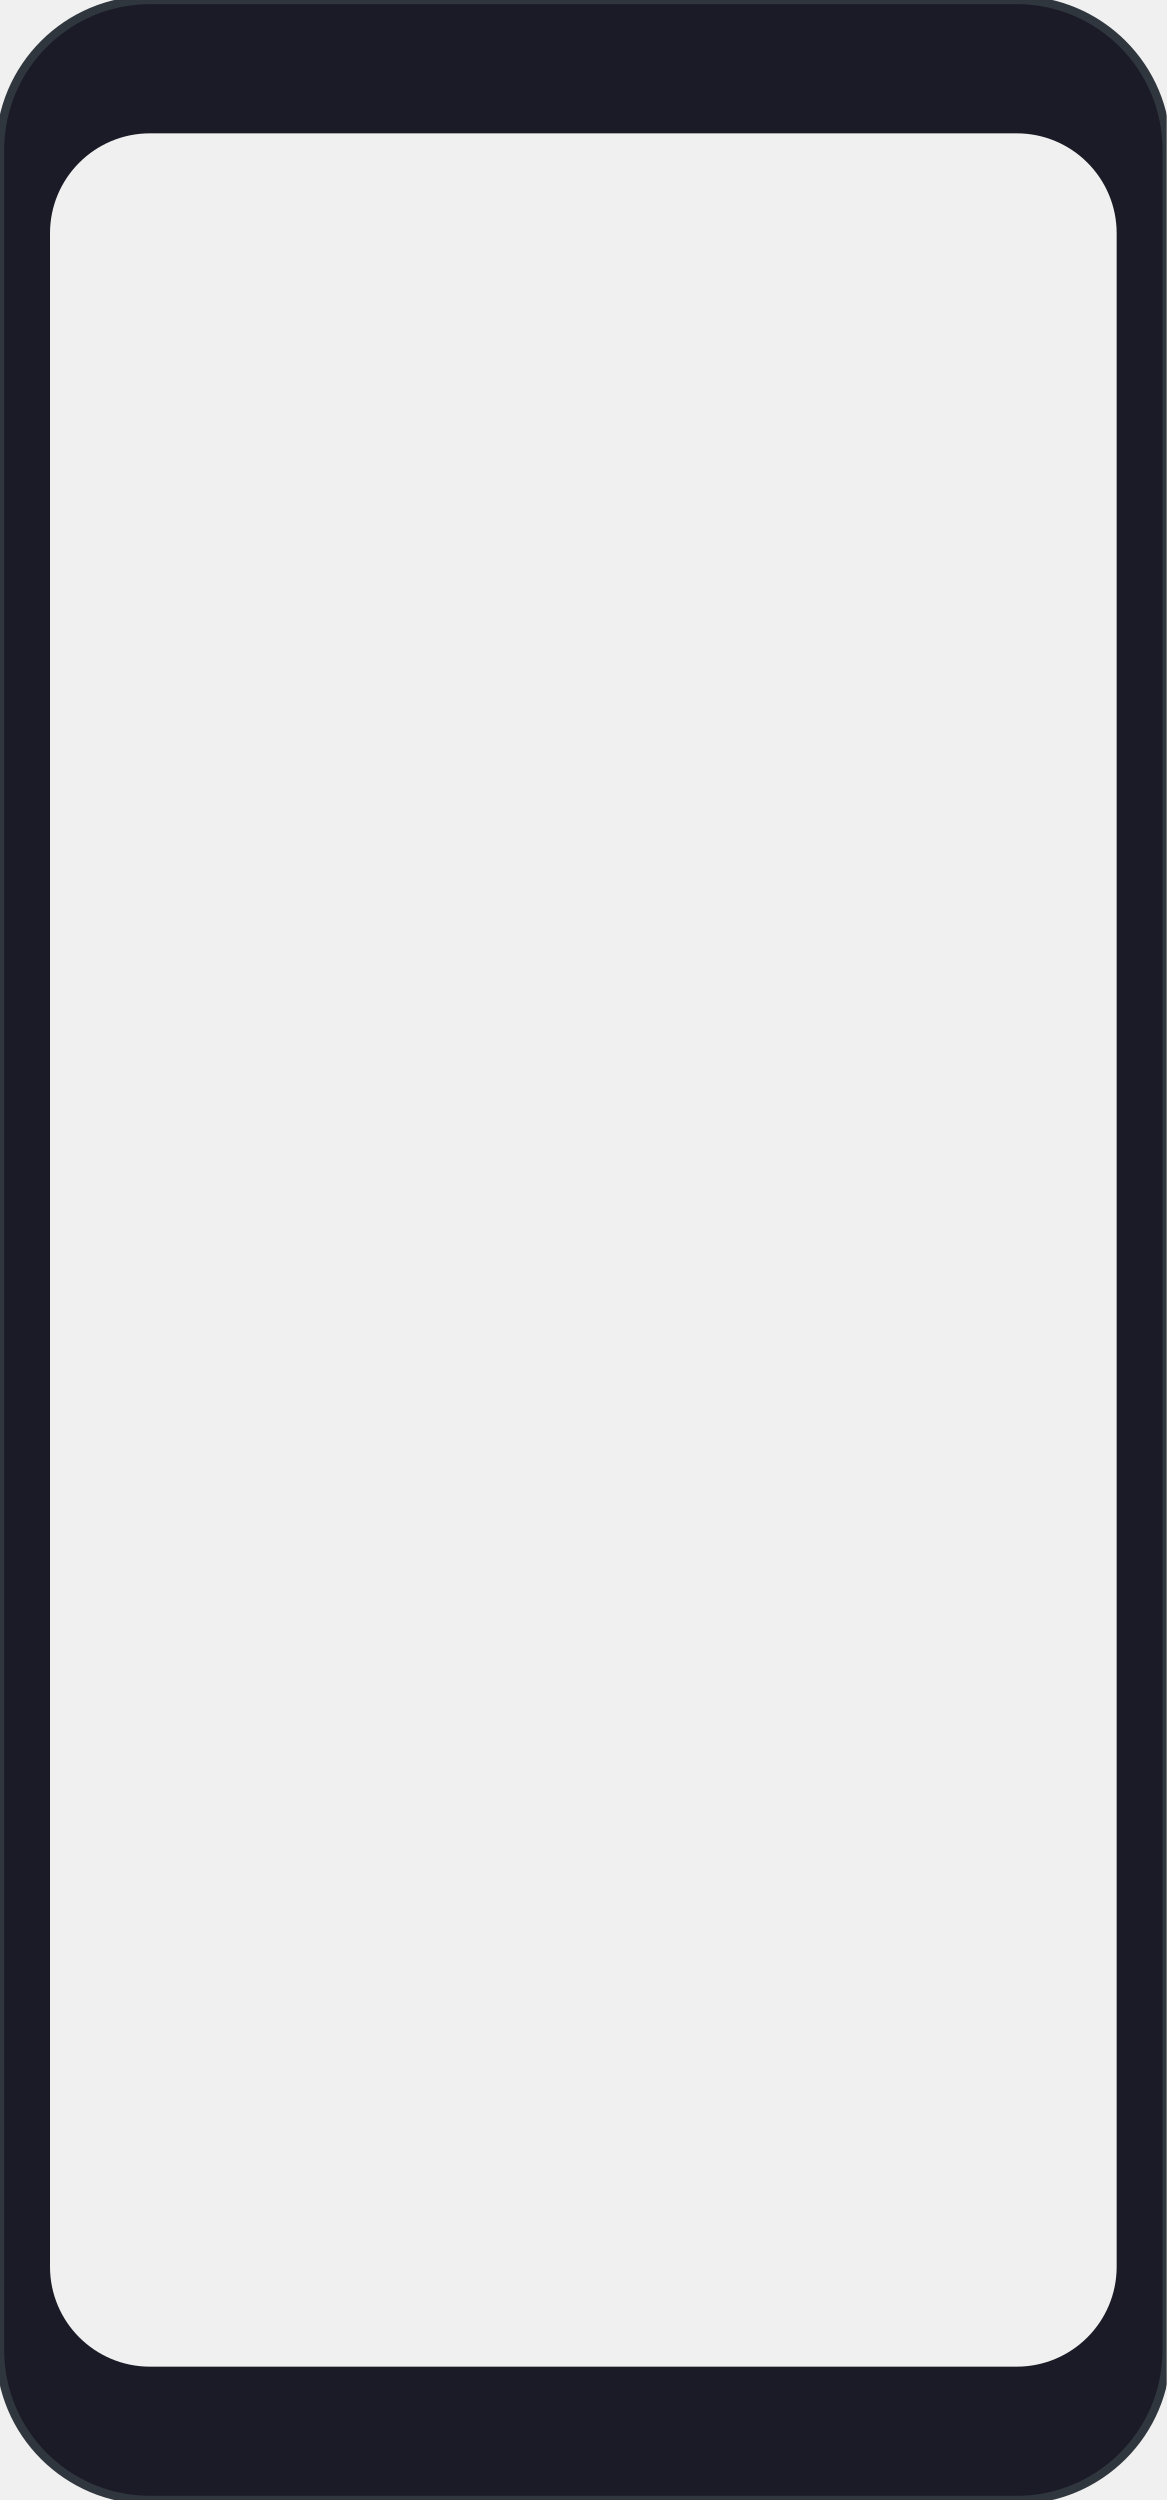
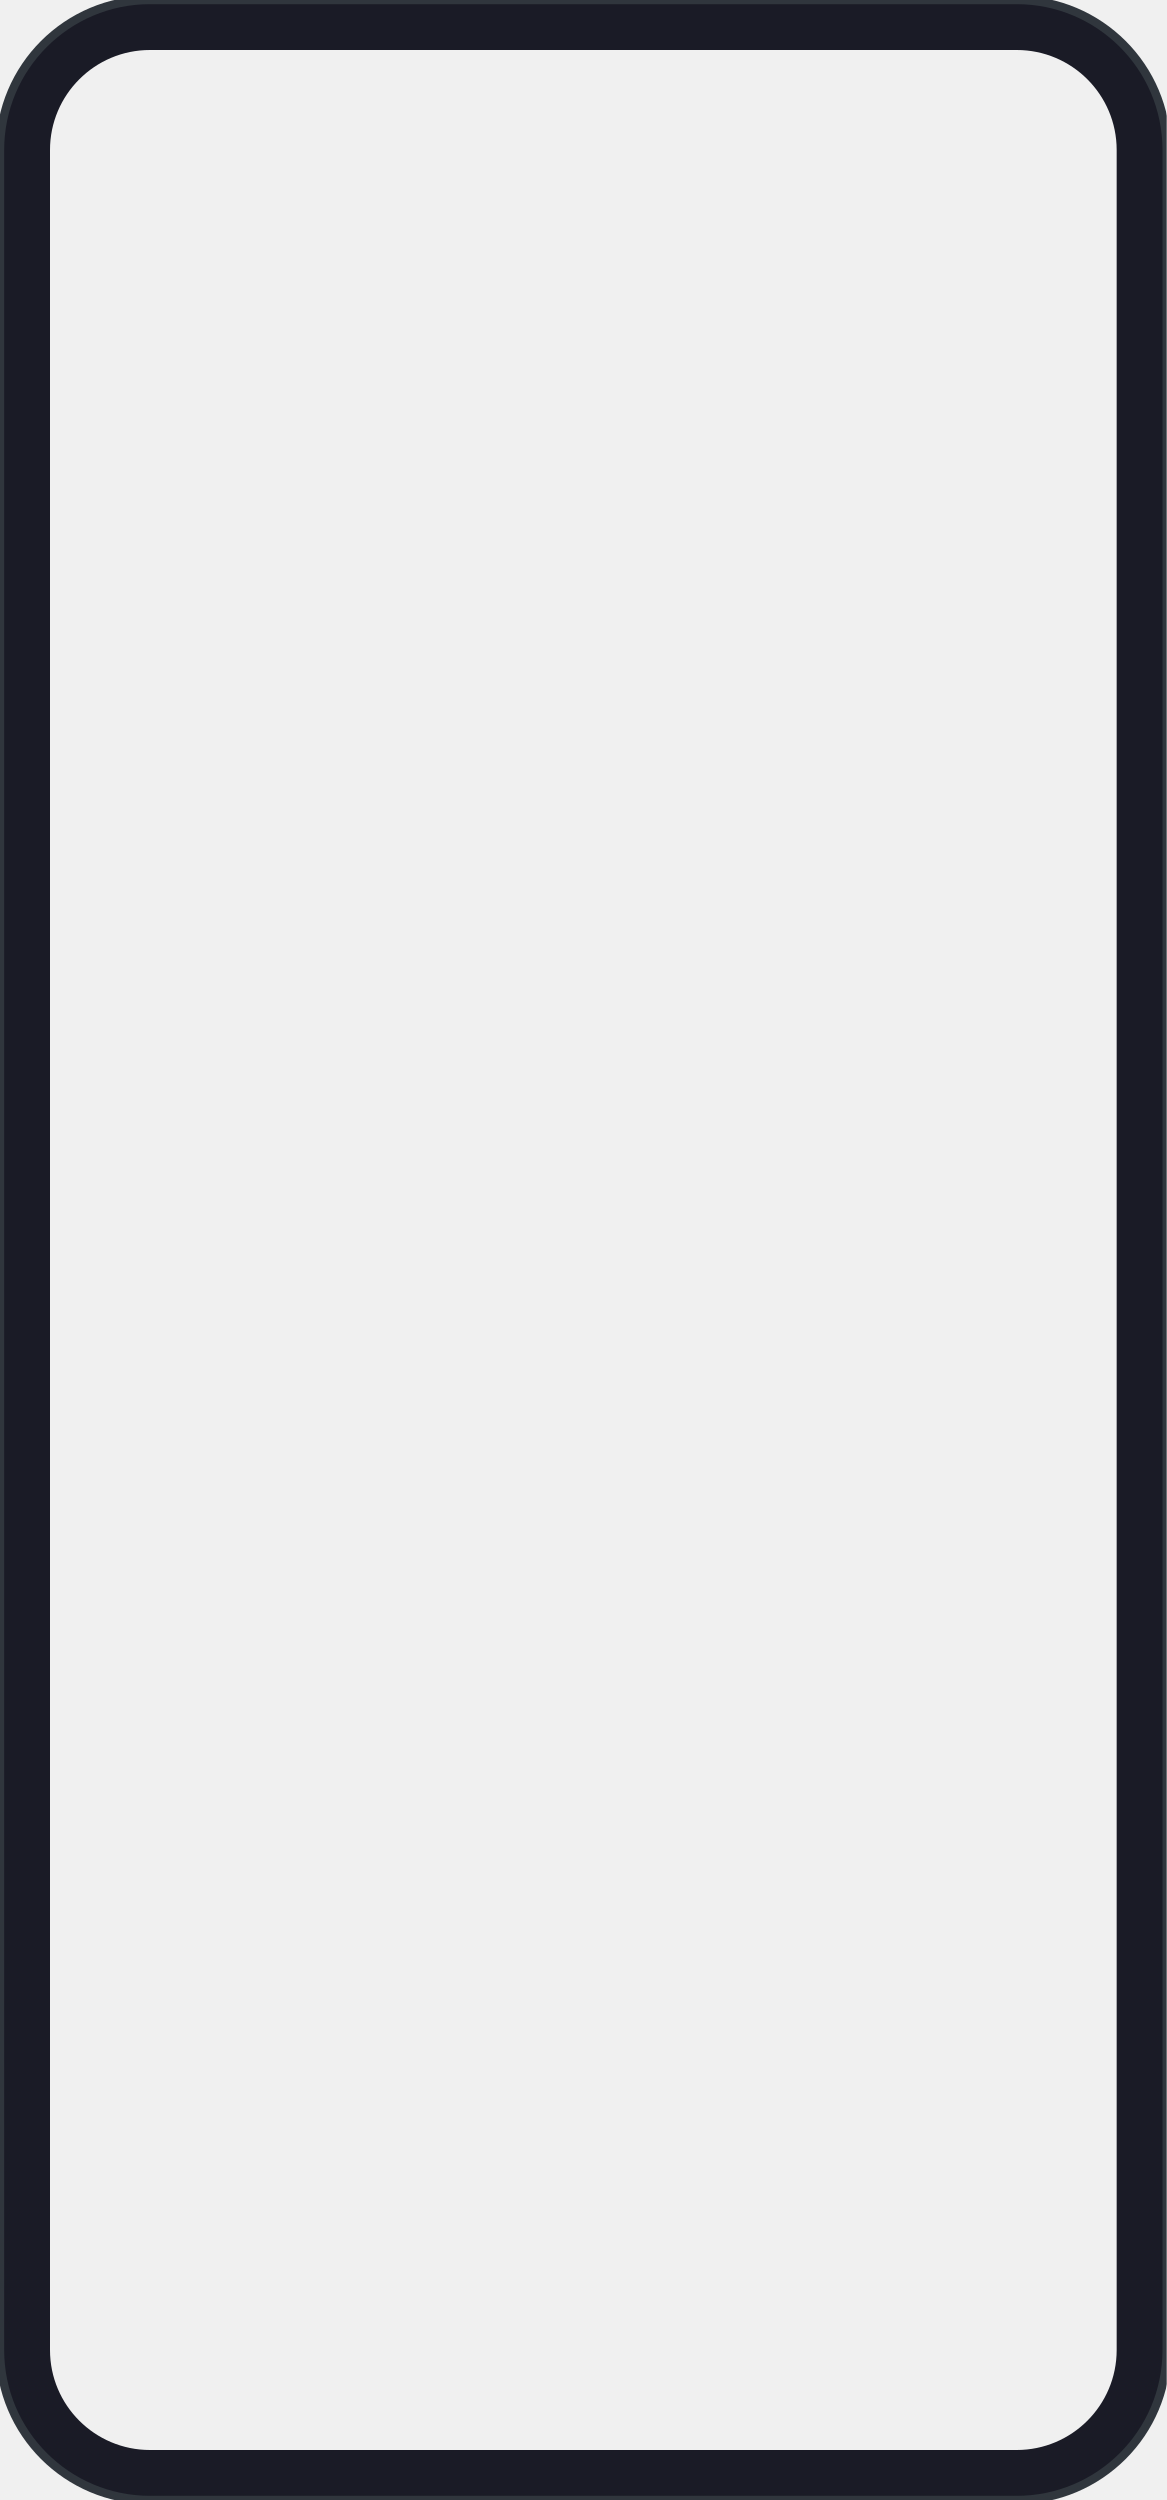
<svg xmlns="http://www.w3.org/2000/svg" width="280" height="600" viewBox="0 0 280 600">
  <defs>
    <mask id="m">
      <rect width="280" height="600" fill="white" />
-       <rect x="12" y="32" width="256" height="536" rx="24" ry="24" fill="black" />
+       <rect x="12" y="12" width="256" height="576" rx="24" ry="24" fill="black" />
    </mask>
  </defs>
  <rect width="280" height="600" rx="36" ry="36" fill="#1a1b26" stroke="#30363d" stroke-width="2" mask="url(#m)" />
</svg>
